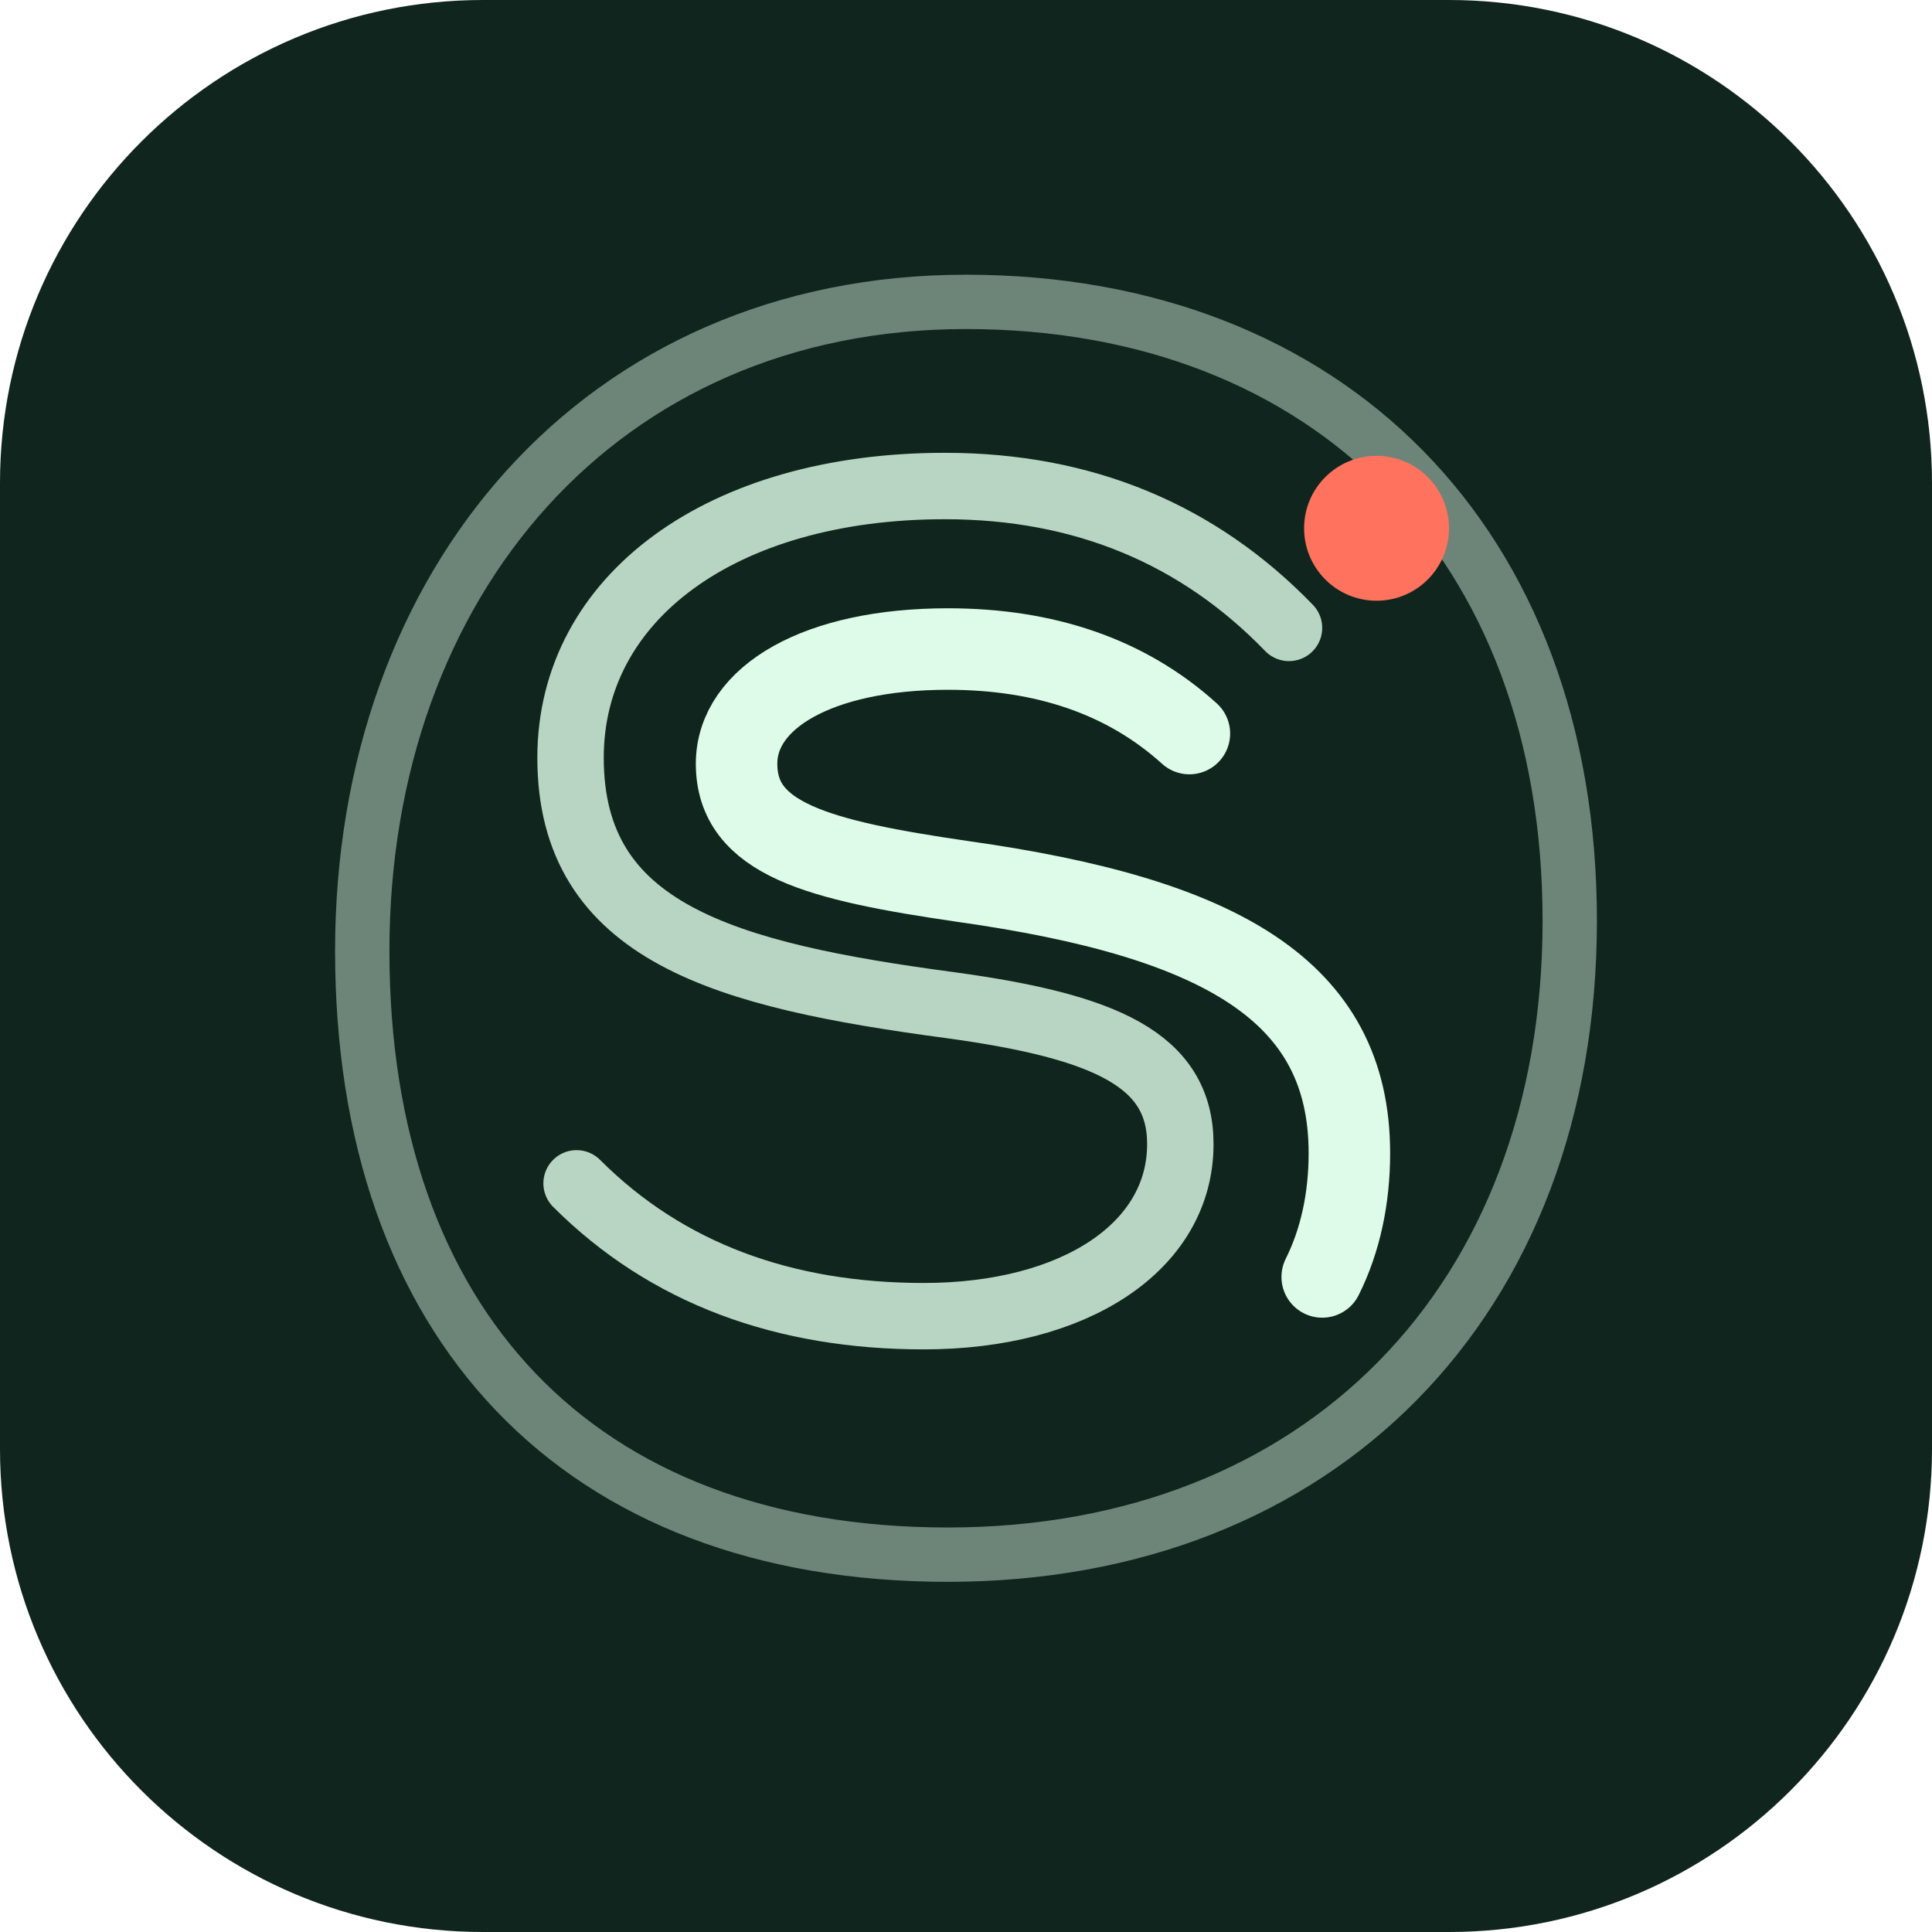
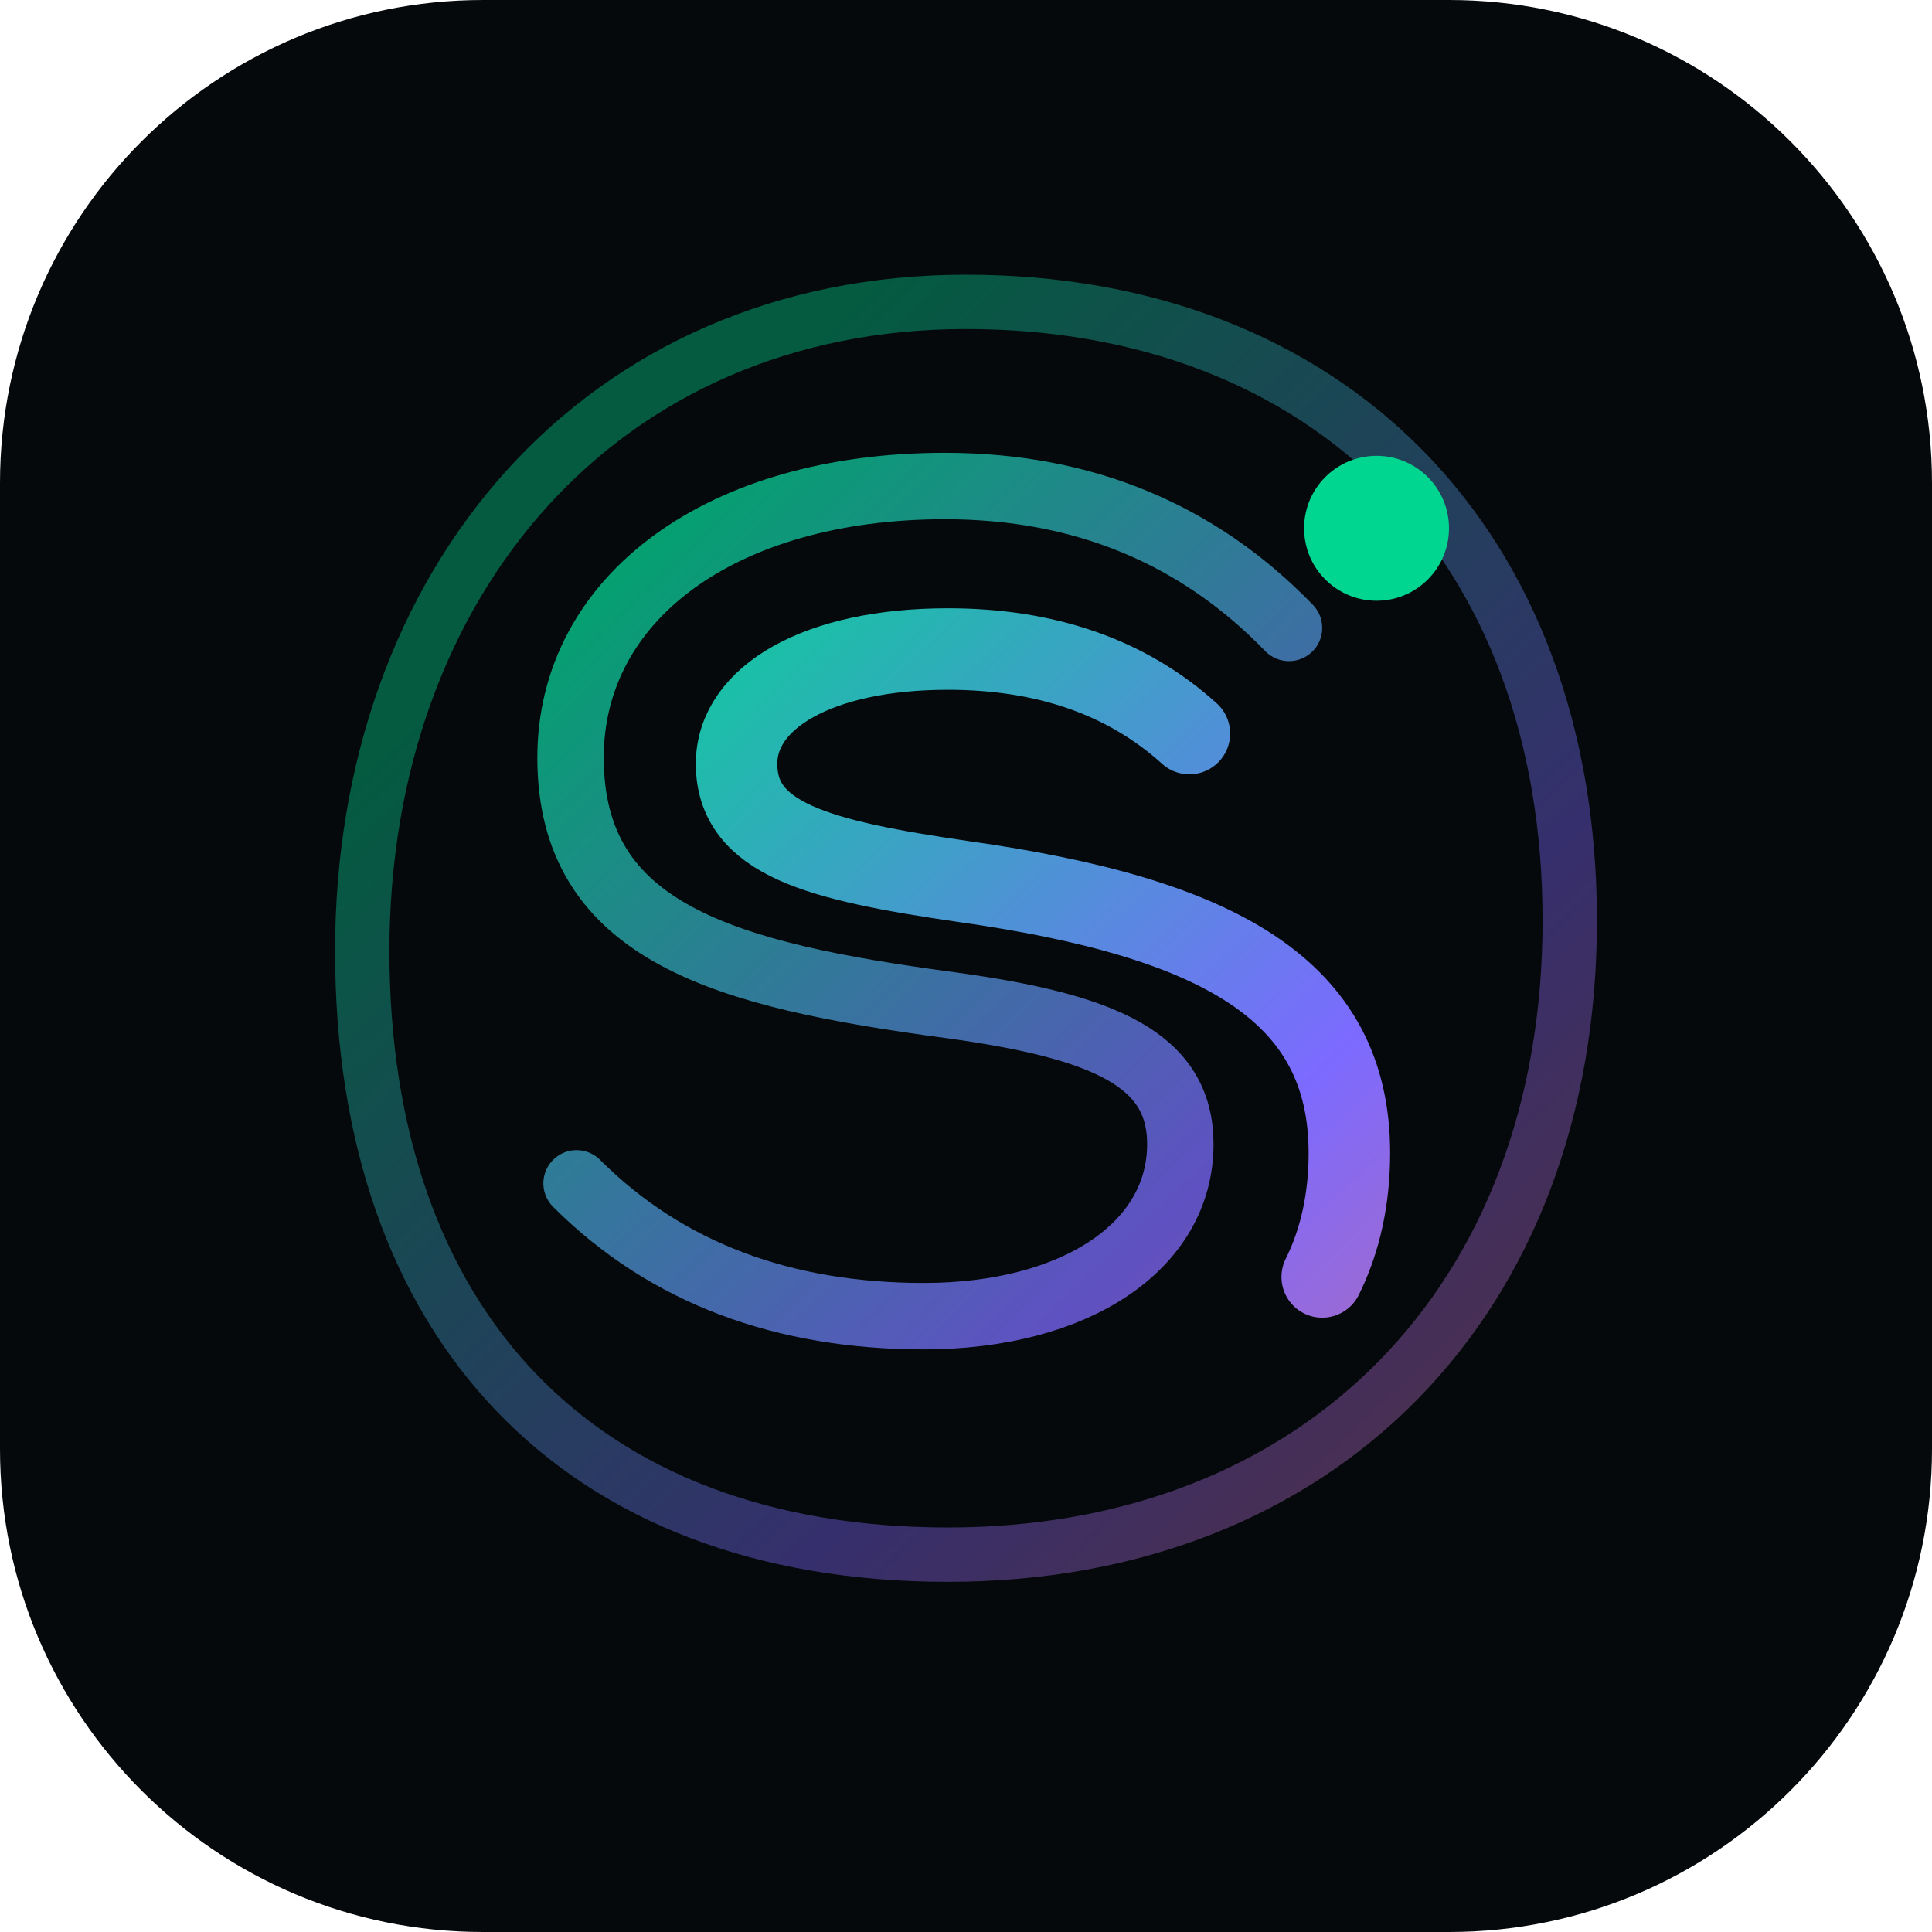
<svg xmlns="http://www.w3.org/2000/svg" viewBox="0 0 64 64">
-   <rect width="64" height="64" rx="16" fill="#10251D" />
-   <g transform="translate(8 8)" fill="none" stroke="#DDFBE8" stroke-linecap="round" stroke-linejoin="round">
-     <path opacity=".45" stroke-width="1.8" d="M24 2C36 2 44 10 44 22.5 44 35.1 35.7 43.5 23.4 43.5 11.1 43.5 4 35.8 4 23.5 4 11.3 11.9 2 24 2Z" />
-     <path opacity=".82" stroke-width="2.2" d="M34.7 12.8c-3-3.1-6.8-4.7-11.4-4.7-7.4 0-12.4 3.7-12.4 9 0 5.8 5.1 7.2 12.6 8.2 5.1.7 7.6 1.8 7.6 4.6 0 3.4-3.5 5.7-8.5 5.7-4.6 0-8.5-1.4-11.5-4.4" />
+   <rect width="64" height="64" rx="16" fill="#06090B" />
+   <defs>
+     <linearGradient id="g" x1="12" y1="10" x2="52" y2="52" gradientUnits="userSpaceOnUse">
+       <stop offset="0%" stop-color="#00D68F" />
+       <stop offset="50%" stop-color="#7C6AFF" />
+       <stop offset="100%" stop-color="#FF6B4A" />
+     </linearGradient>
+   </defs>
+   <g transform="translate(8 8)" fill="none" stroke="url(#g)" stroke-linecap="round" stroke-linejoin="round">
+     <path opacity=".4" stroke-width="1.8" d="M24 2C36 2 44 10 44 22.5 44 35.1 35.7 43.5 23.4 43.5 11.1 43.5 4 35.8 4 23.5 4 11.3 11.9 2 24 2Z" />
+     <path opacity=".75" stroke-width="2.2" d="M34.7 12.8c-3-3.1-6.8-4.7-11.4-4.7-7.4 0-12.4 3.7-12.4 9 0 5.8 5.1 7.2 12.6 8.2 5.1.7 7.6 1.8 7.6 4.6 0 3.4-3.5 5.7-8.5 5.7-4.6 0-8.5-1.4-11.5-4.4" />
    <path stroke-width="2.7" d="M31.4 16.3c-2.1-1.9-4.8-2.8-8-2.8-4.3 0-7 1.6-7 3.8 0 2.5 2.7 3.2 7.5 3.9 8.5 1.2 12.8 3.6 12.8 9 0 1.5-.3 2.9-.9 4.1" />
-     <circle cx="37.6" cy="9.5" r="2.4" fill="#FF725E" stroke="none" />
+     <circle cx="37.6" cy="9.5" r="2.4" fill="#00D68F" stroke="none" />
  </g>
</svg>
